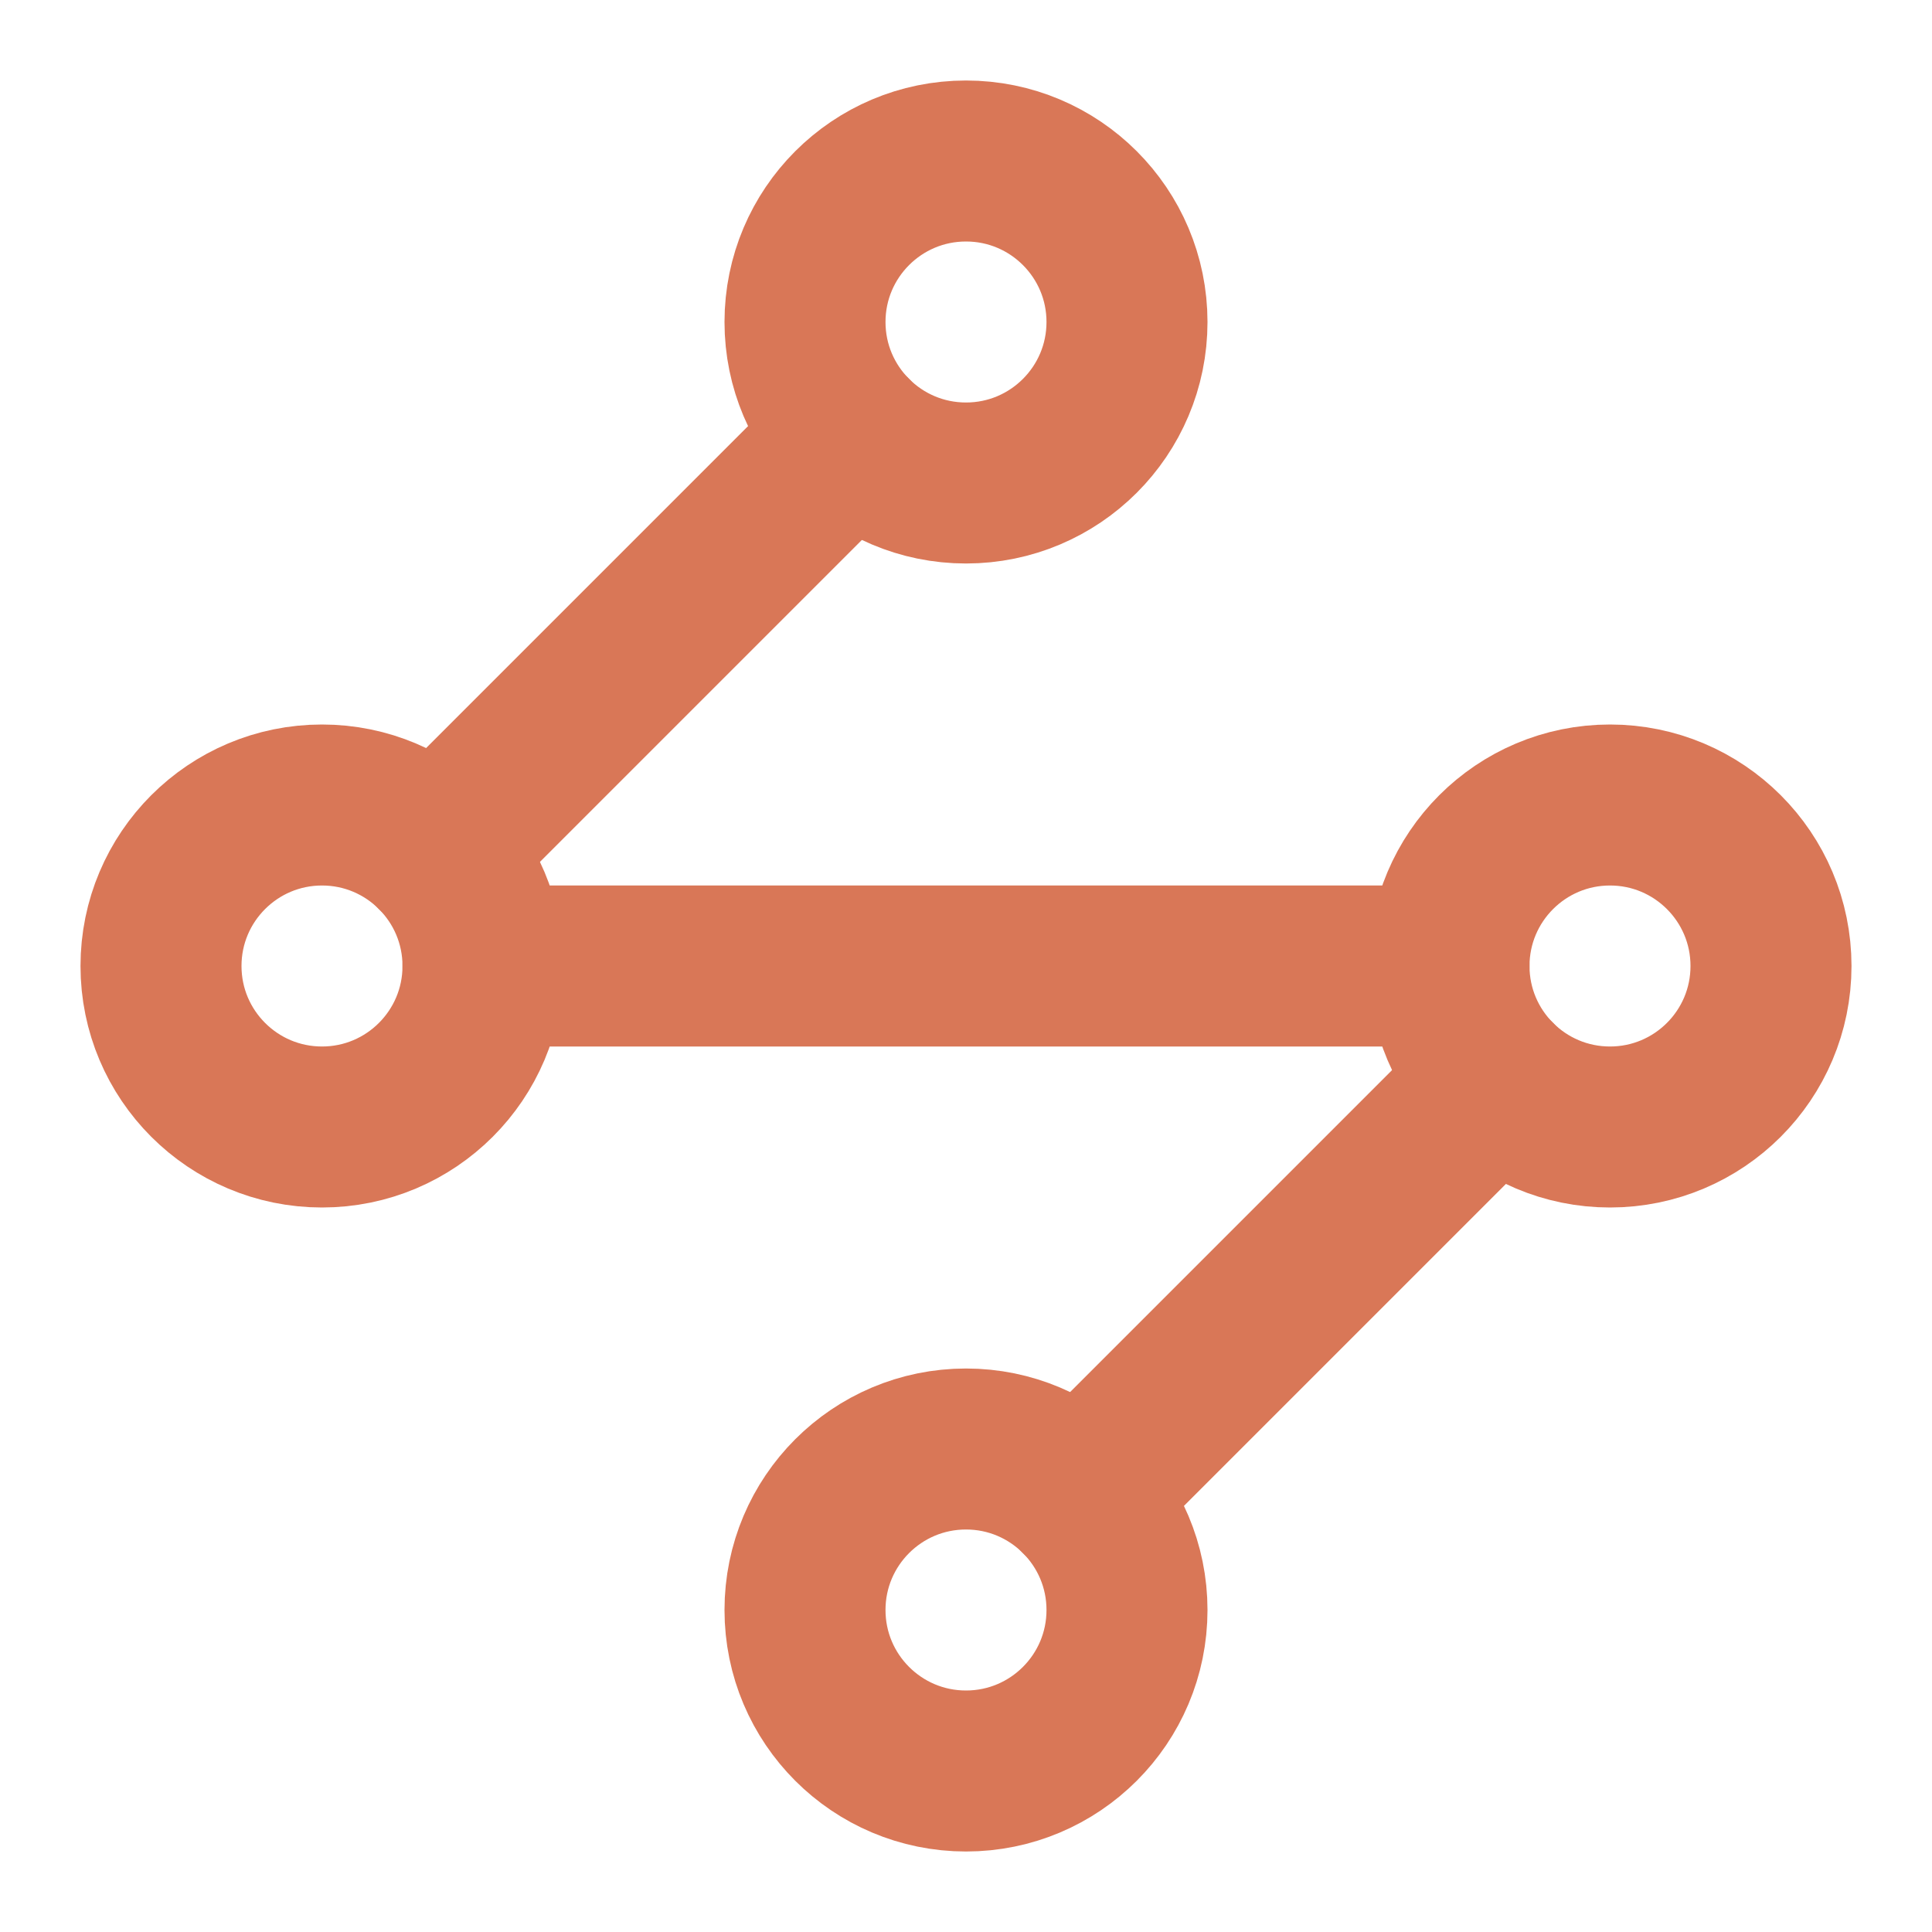
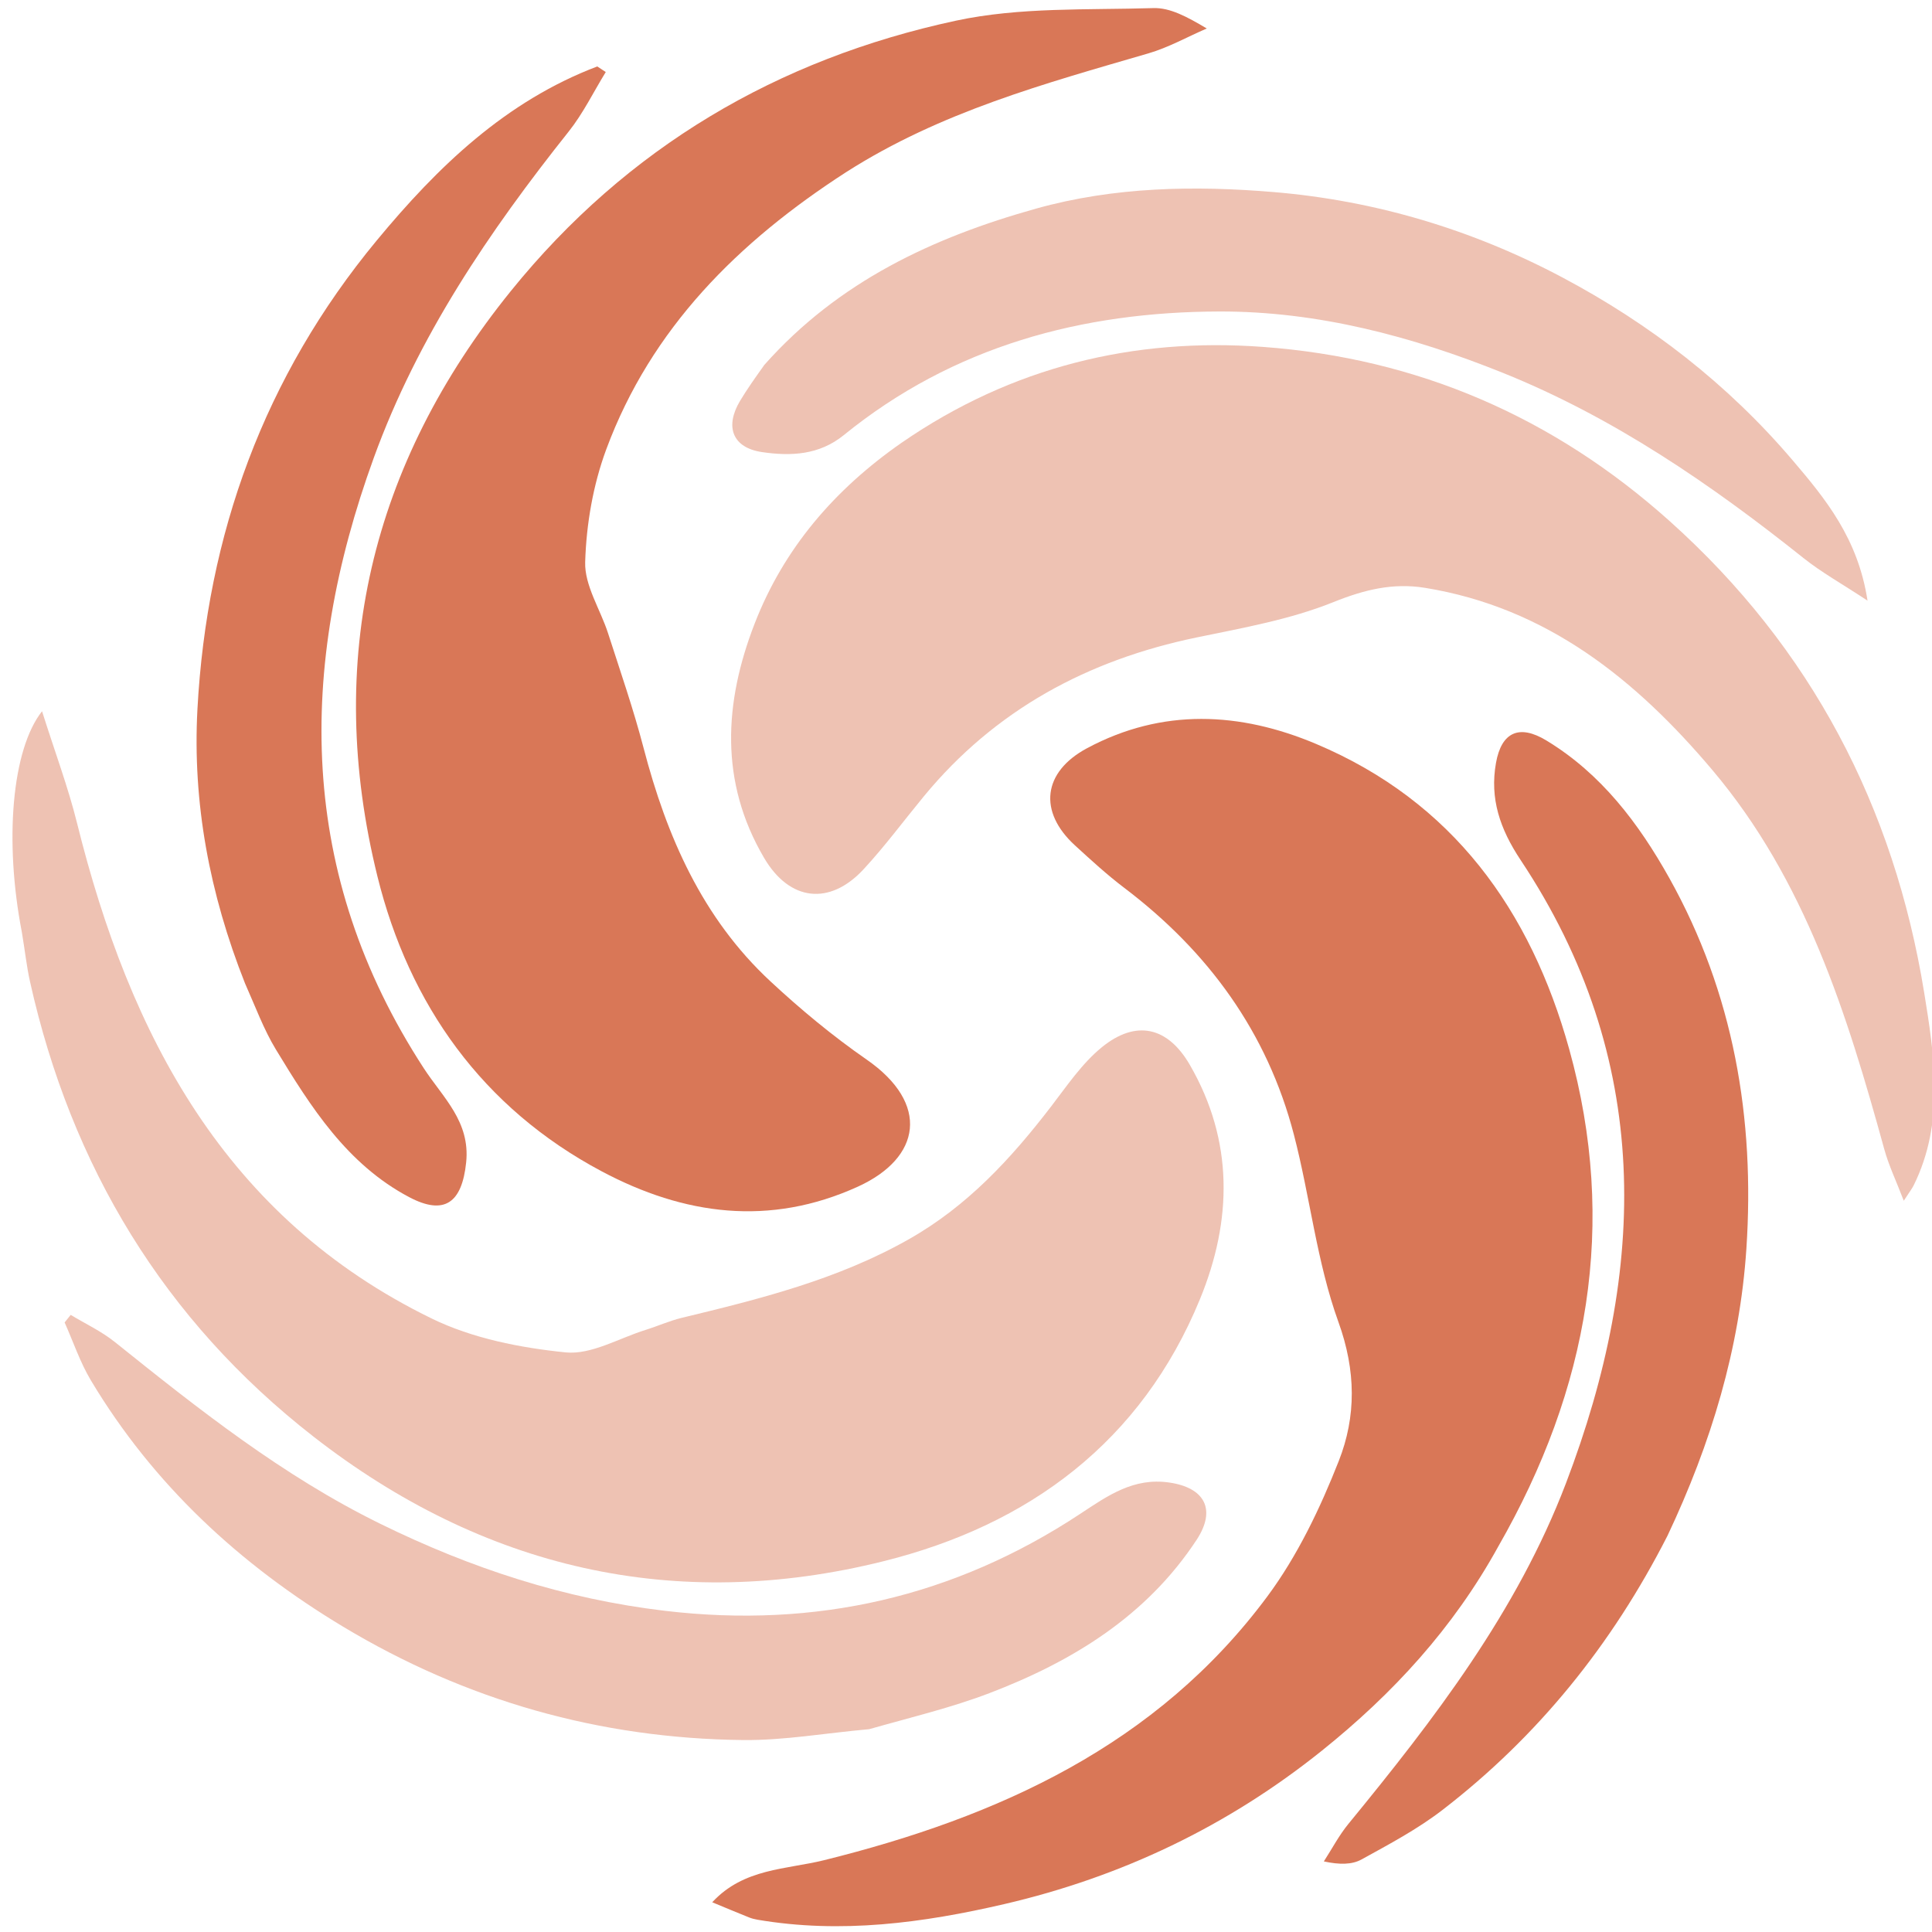
- <svg xmlns="http://www.w3.org/2000/svg" width="32" height="32" viewBox="0 0 24 24" fill="none" stroke="#d97757" stroke-width="2" stroke-linecap="round" stroke-linejoin="round">
-   <path d="m10.586 5.414-5.172 5.172" />
-   <path d="m18.586 13.414-5.172 5.172" />
-   <path d="M6 12h12" />
-   <circle cx="12" cy="20" r="2" />
-   <circle cx="12" cy="4" r="2" />
-   <circle cx="20" cy="12" r="2" />
-   <circle cx="4" cy="12" r="2" />
+ <svg xmlns="http://www.w3.org/2000/svg" width="32" height="32" viewBox="94 96 324 324">
+   <g fill="#d97757">
+     <path d="M345.266,355.342 C337.704,369.07 327.556,380.065 315.688,389.585 C299.894,402.254 282.076,410.759 262.396,415.326 C248.779,418.485 235.036,420.327 221.049,417.942 C220.562,417.859 220.07,417.737 219.612,417.553 C217.646,416.764 215.692,415.944 213.442,415.015 C218.726,409.291 225.85,409.534 232.217,407.953 C261.464,400.691 287.992,388.685 306.522,363.74 C311.582,356.928 315.389,348.946 318.516,341.007 C321.447,333.563 321.419,325.897 318.457,317.703 C314.818,307.639 313.7,296.692 310.983,286.26 C306.517,269.111 296.612,255.556 282.549,244.901 C279.65,242.705 276.953,240.228 274.267,237.768 C268.111,232.13 268.842,225.467 276.313,221.469 C288.931,214.717 301.962,215.379 314.721,220.762 C337.631,230.428 350.686,248.656 357.16,271.946 C365.306,301.252 360.432,328.893 345.266,355.342 z" />
+     <path d="M235.914,124.859 C217.764,136.575 203.198,151.072 195.674,171.348 C193.465,177.302 192.324,183.91 192.135,190.26 C192.017,194.197 194.682,198.193 195.973,202.202 C198.03,208.589 200.235,214.942 201.928,221.427 C205.802,236.263 211.773,249.952 223.204,260.575 C228.271,265.284 233.65,269.751 239.33,273.687 C249.997,281.078 248.482,290.169 237.876,294.999 C223.047,301.752 208.682,299.757 194.924,292.445 C174.897,281.802 162.605,264.46 157.296,242.97 C148.359,206.791 156.171,173.868 179.688,144.785 C199.14,120.729 224.396,105.897 254.308,99.469 C265.014,97.168 276.362,97.697 287.43,97.357 C290.225,97.271 293.069,98.81 296.378,100.776 C293.119,102.188 289.965,103.965 286.582,104.952 C269.2,110.023 251.712,114.768 235.914,124.859 z" />
+     <path d="M135.082,260.892 C129.133,245.879 126.268,230.601 127.111,214.935 C128.689,185.605 138.314,159.132 157.179,136.324 C167.421,123.942 178.803,112.977 194.162,107.143 C194.637,107.455 195.112,107.768 195.587,108.08 C193.533,111.42 191.796,115.012 189.372,118.058 C176.013,134.843 164.061,152.466 156.683,172.781 C143.838,208.153 143.868,242.568 165.071,275.15 C168.281,280.082 172.888,284.073 172.175,290.945 C171.471,297.736 168.521,299.888 162.597,296.751 C152.181,291.234 146.13,281.655 140.275,272.014 C138.227,268.643 136.851,264.865 135.082,260.892 z" />
+     <path d="M373.646,353.536 C364.31,371.861 351.89,387.213 335.898,399.537 C331.72,402.757 326.972,405.277 322.33,407.835 C320.733,408.715 318.662,408.734 316.01,408.163 C317.374,406.056 318.551,403.796 320.132,401.868 C334.555,384.269 348.404,366.272 356.61,344.754 C370.329,308.776 371.164,273.547 349.01,240.226 C345.541,235.009 343.813,229.922 344.881,223.935 C345.803,218.764 348.781,217.427 353.314,220.17 C362.516,225.739 368.809,234.069 373.938,243.24 C384.748,262.568 388.317,283.601 386.872,305.41 C385.765,322.118 380.972,338.038 373.646,353.536 z" />
+   </g>
+   <g fill="#d97757" opacity="0.45">
+     <path d="M245.244,170.218 C263.707,157.497 284.112,152.589 305.764,154.173 C331.673,156.068 354.478,165.888 374.023,183.406 C397.78,204.698 411.615,231.339 416.679,262.405 C418.406,273.001 420.145,284.27 414.922,294.796 C414.646,295.352 414.25,295.848 413.265,297.367 C411.961,293.963 410.74,291.426 410.005,288.755 C403.749,266.027 396.762,243.608 381.181,225.154 C368.354,209.961 353.413,197.906 333.001,194.585 C327.608,193.707 322.796,194.889 317.605,196.98 C310.345,199.903 302.421,201.299 294.688,202.9 C276.415,206.684 260.891,215.029 248.922,229.556 C245.563,233.632 242.412,237.898 238.832,241.768 C233.146,247.912 226.424,247.154 222.148,239.884 C214.637,227.118 215.424,213.795 220.557,200.577 C225.435,188.013 233.892,178.113 245.244,170.218 z" />
+     <path d="M97.674,252.376 C94.69,237.013 95.987,221.697 101.051,215.277 C103.221,222.145 105.427,228.017 106.928,234.064 C115.769,269.664 131.771,300.239 166.409,317.124 C173.229,320.449 181.224,322.025 188.841,322.797 C193.151,323.234 197.8,320.414 202.284,319.021 C204.307,318.392 206.262,317.505 208.314,317.009 C221.451,313.836 234.49,310.589 246.448,303.805 C256.242,298.249 263.533,290.33 270.239,281.602 C272.908,278.128 275.436,274.353 278.774,271.63 C284.503,266.958 289.829,268.172 293.536,274.578 C300.913,287.329 300.661,300.658 295.237,313.867 C285.399,337.828 266.515,351.748 242.195,357.814 C207.164,366.551 174.963,359.038 146.57,336.92 C121.511,317.399 105.938,291.608 99.03,260.609 C98.458,258.042 98.183,255.408 97.674,252.376 z" />
+     <path d="M239.757,385.988 C232.412,386.64 225.5,387.884 218.603,387.809 C194.587,387.546 172.157,381.191 151.547,368.802 C134.216,358.384 119.71,344.97 109.252,327.508 C107.434,324.472 106.292,321.031 104.837,317.777 C105.177,317.354 105.516,316.93 105.856,316.507 C108.337,318.012 111.021,319.263 113.265,321.064 C127.342,332.356 141.442,343.527 157.8,351.555 C172.967,358.999 188.649,364.143 205.521,366.138 C230.812,369.128 254.015,363.83 275.156,349.872 C279.85,346.773 284.121,343.766 290.065,344.62 C296.06,345.481 298.004,349.165 294.68,354.225 C286.269,367.029 273.848,374.622 259.931,379.942 C253.521,382.393 246.784,383.991 239.757,385.988 z" />
+     <path d="M222.189,157.186 C234.621,143.196 250.437,135.837 267.717,130.994 C280.861,127.311 294.384,127.097 307.705,128.219 C324.619,129.645 340.868,134.488 355.976,142.506 C370.733,150.339 383.77,160.435 394.62,173.181 C400.128,179.652 405.58,186.264 407.188,196.73 C402.845,193.866 399.459,191.986 396.473,189.605 C380.915,177.201 364.625,166.013 346.047,158.533 C330.802,152.395 314.968,148.203 298.549,148.237 C275.46,148.286 253.875,154.041 235.516,168.962 C231.376,172.327 226.612,172.526 221.787,171.816 C216.868,171.092 215.494,167.588 218.115,163.219 C219.302,161.239 220.646,159.353 222.189,157.186 z" />
+   </g>
</svg>
